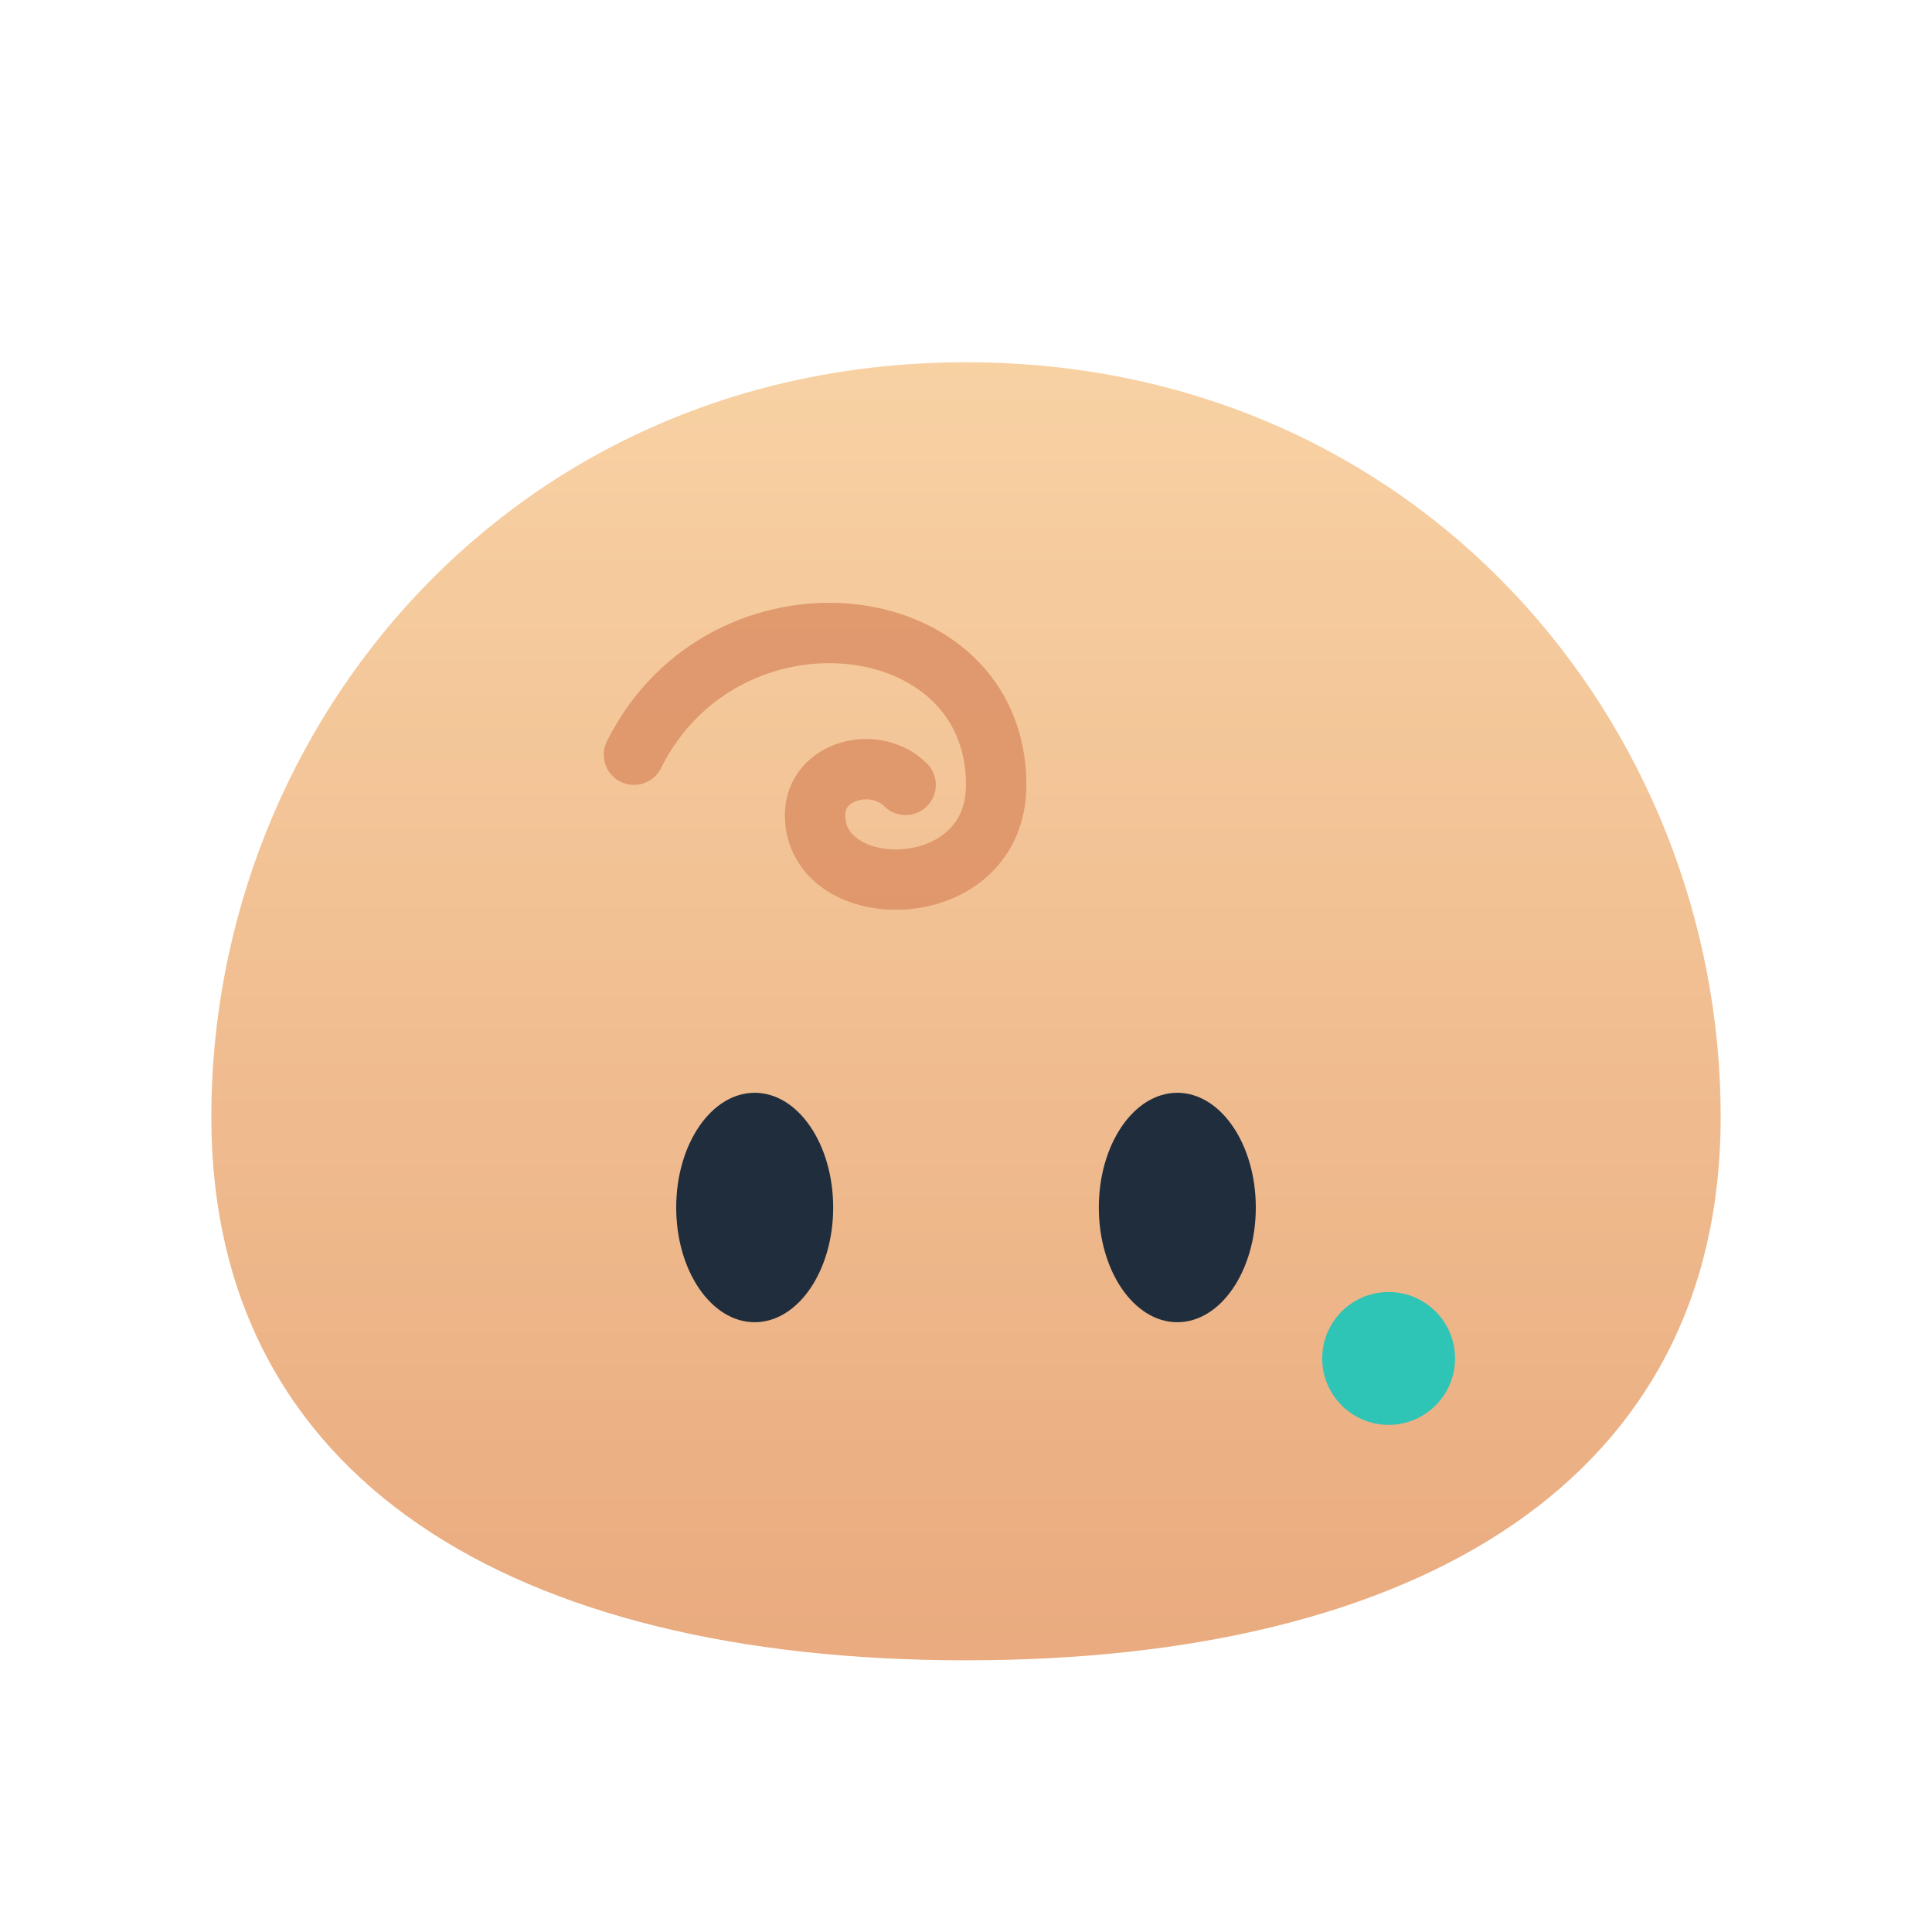
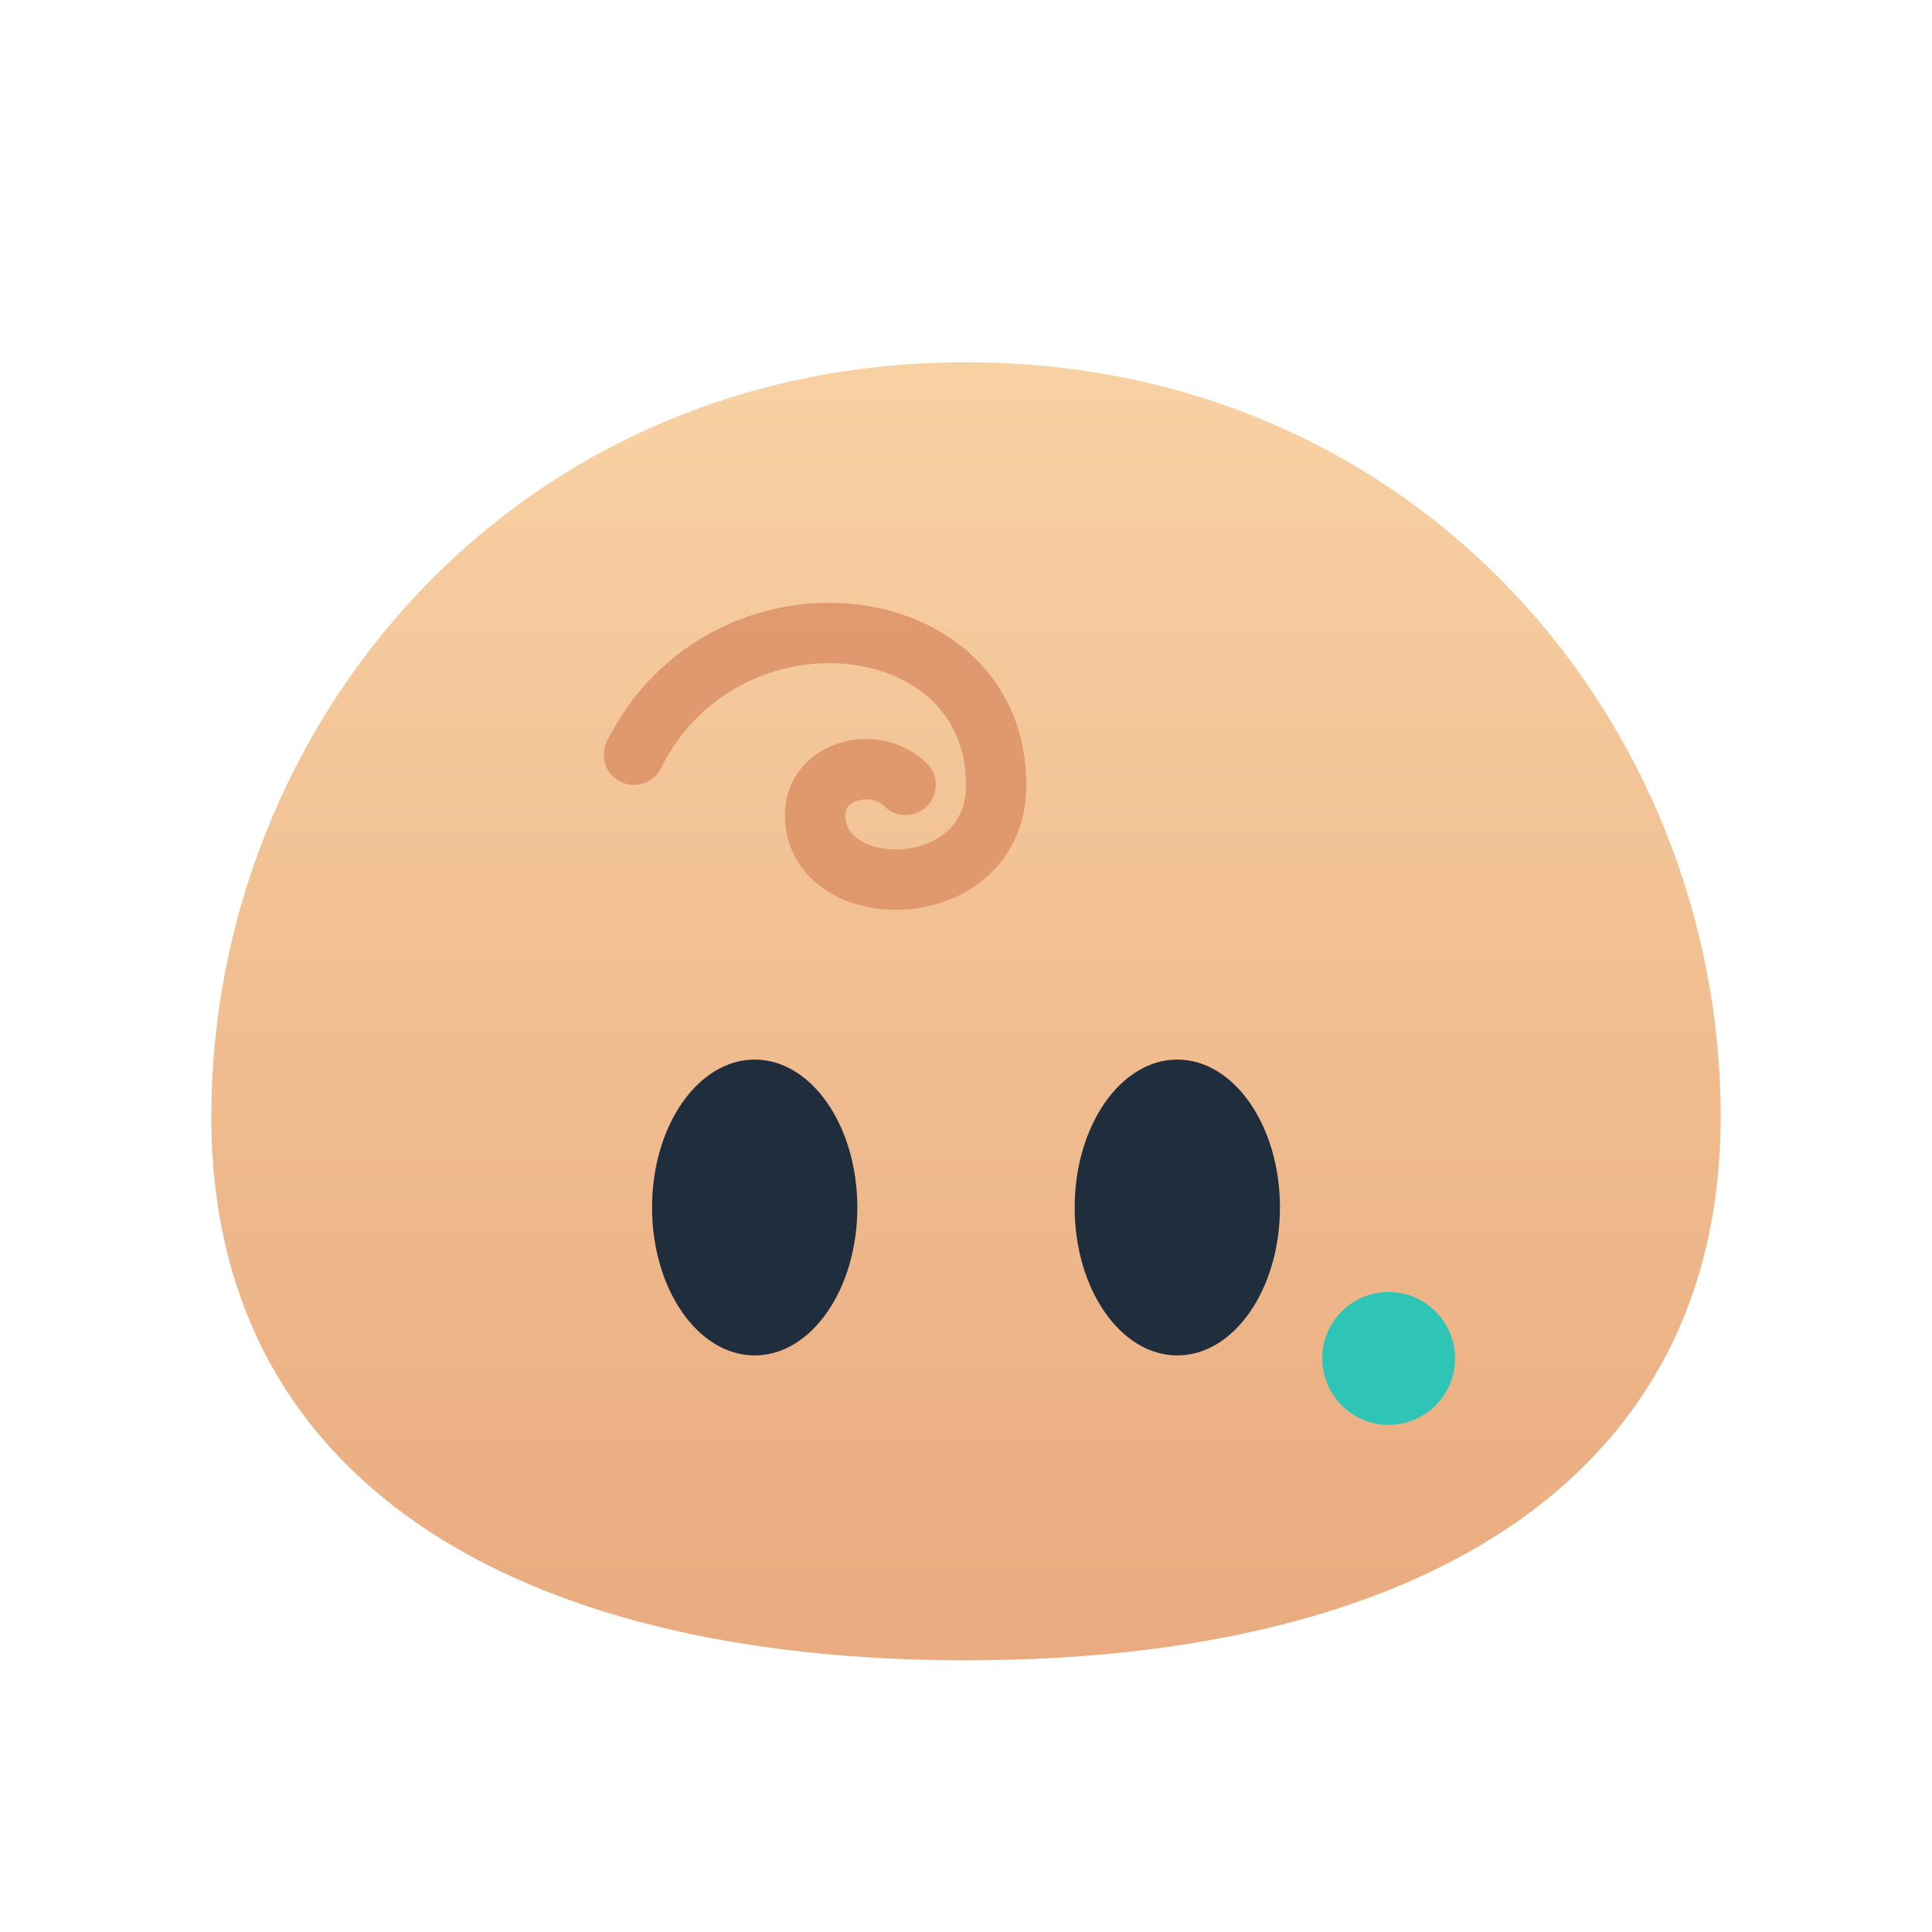
<svg xmlns="http://www.w3.org/2000/svg" width="64" height="64" viewBox="0 0 64 64" role="img" aria-label="螺旋面包">
  <defs>
    <linearGradient id="blob-09-grad" gradientUnits="userSpaceOnUse" x1="0" y1="8" x2="0" y2="58">
      <stop offset="0" stop-color="#F9D5A7" />
      <stop offset="1" stop-color="#E8A87C" />
    </linearGradient>
    <style>
-       .eye { transform-box: fill-box; transform-origin: center; animation: tyche-blink 7.40s ease-in-out infinite; animation-delay: 4.8s; }
-       @keyframes tyche-blink { 0%, 92%, 100% { transform: scaleY(1); } 94%, 97% { transform: scaleY(0.08); } }
+       .eye { transform-box: fill-box; transform-origin: center; animation: tyche-blink 4.28s ease-in-out infinite; animation-delay: 2.8s; }
+       @keyframes tyche-blink { 0%, 92%, 100% { transform: scaleY(1); } 94%, 97% { transform: scaleY(0.03); } }
      @media (prefers-reduced-motion: reduce) { .eye { animation: none; } }
    </style>
  </defs>
  <path class="body" fill="url(#blob-09-grad)" d="M32 12C47 12 57 24 57 37C57 49 47 55 32 55C17 55 7 49 7 37C7 24 17 12 32 12Z" />
  <path d="M21 25c3-6 12-5 12 1c0 4-6 4-6 1c0-1.5 2-2 3-1" fill="none" stroke="#D98A5F" stroke-width="2" stroke-linecap="round" opacity="0.75" />
  <g class="eyes">
-     <ellipse class="eye" cx="25" cy="40" rx="2.6" ry="3.8" fill="#1F2D3D" />
-     <ellipse class="eye" cx="39" cy="40" rx="2.6" ry="3.8" fill="#1F2D3D" />
+     <ellipse class="eye" cx="25" cy="40" rx="3.4" ry="4.9" fill="#1F2D3D" />
+     <ellipse class="eye" cx="39" cy="40" rx="3.4" ry="4.9" fill="#1F2D3D" />
  </g>
  <circle class="dot" cx="46" cy="45" r="2.2" fill="#2EC4B6" />
</svg>
